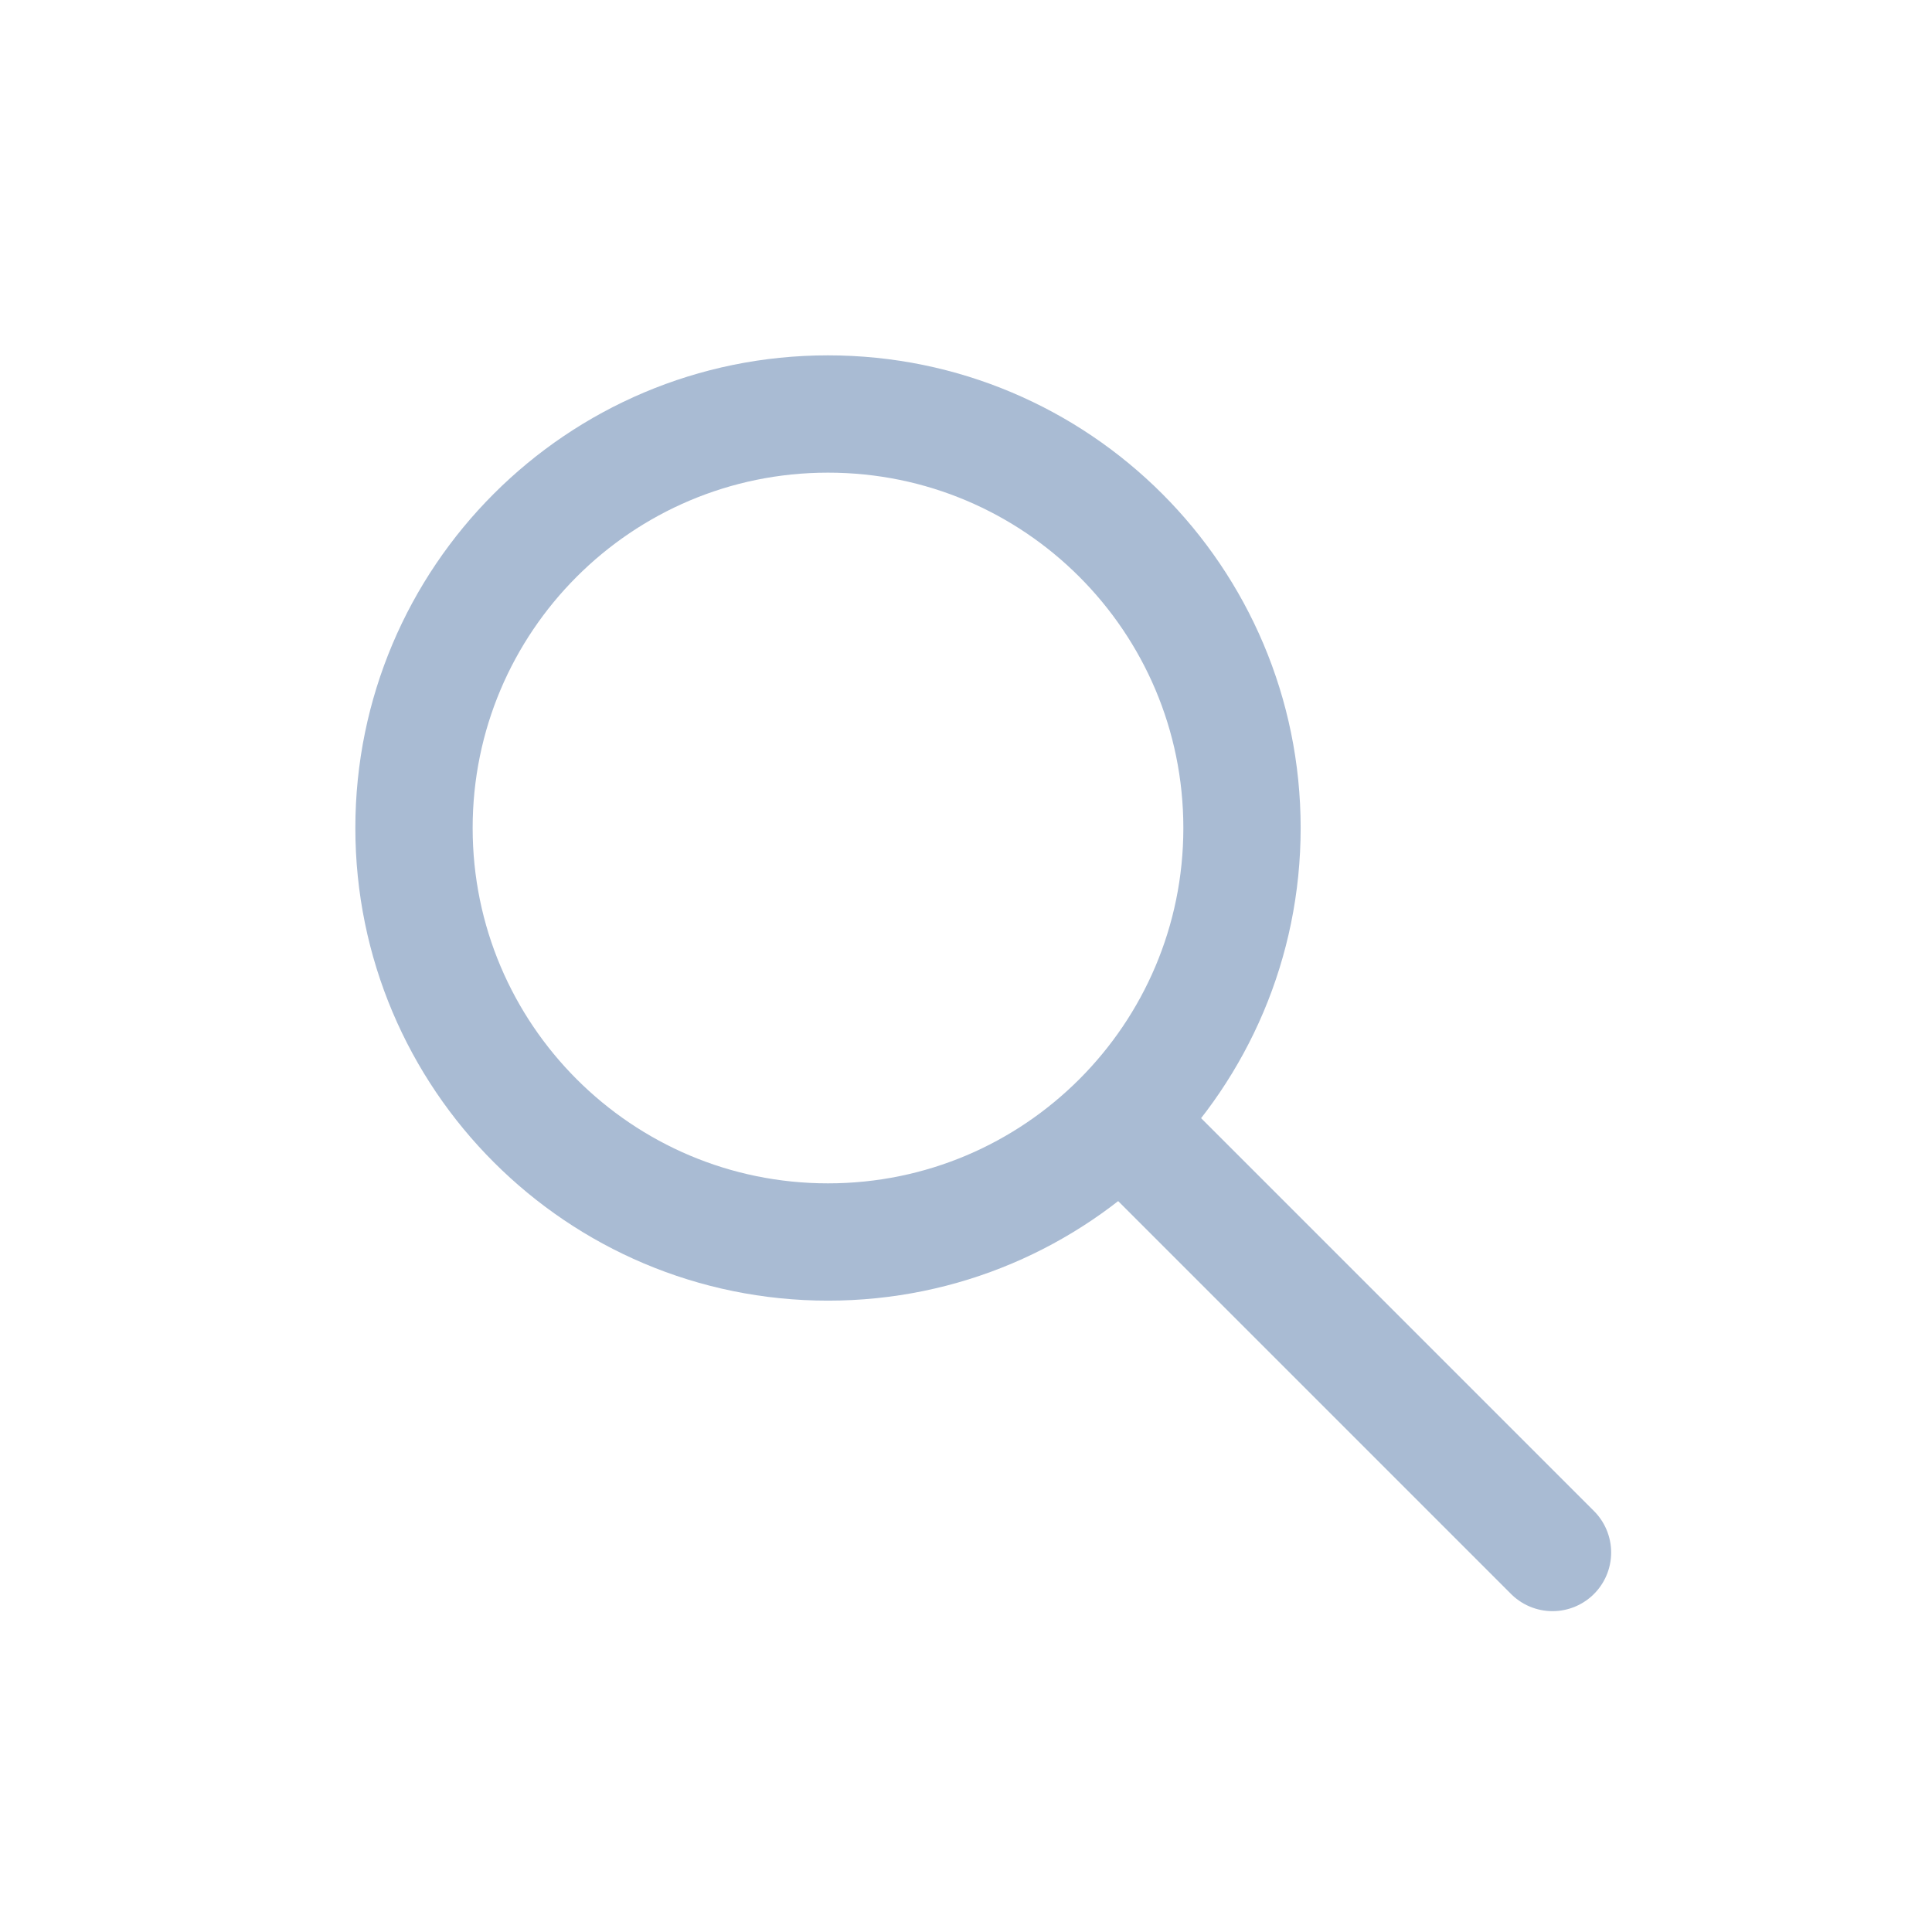
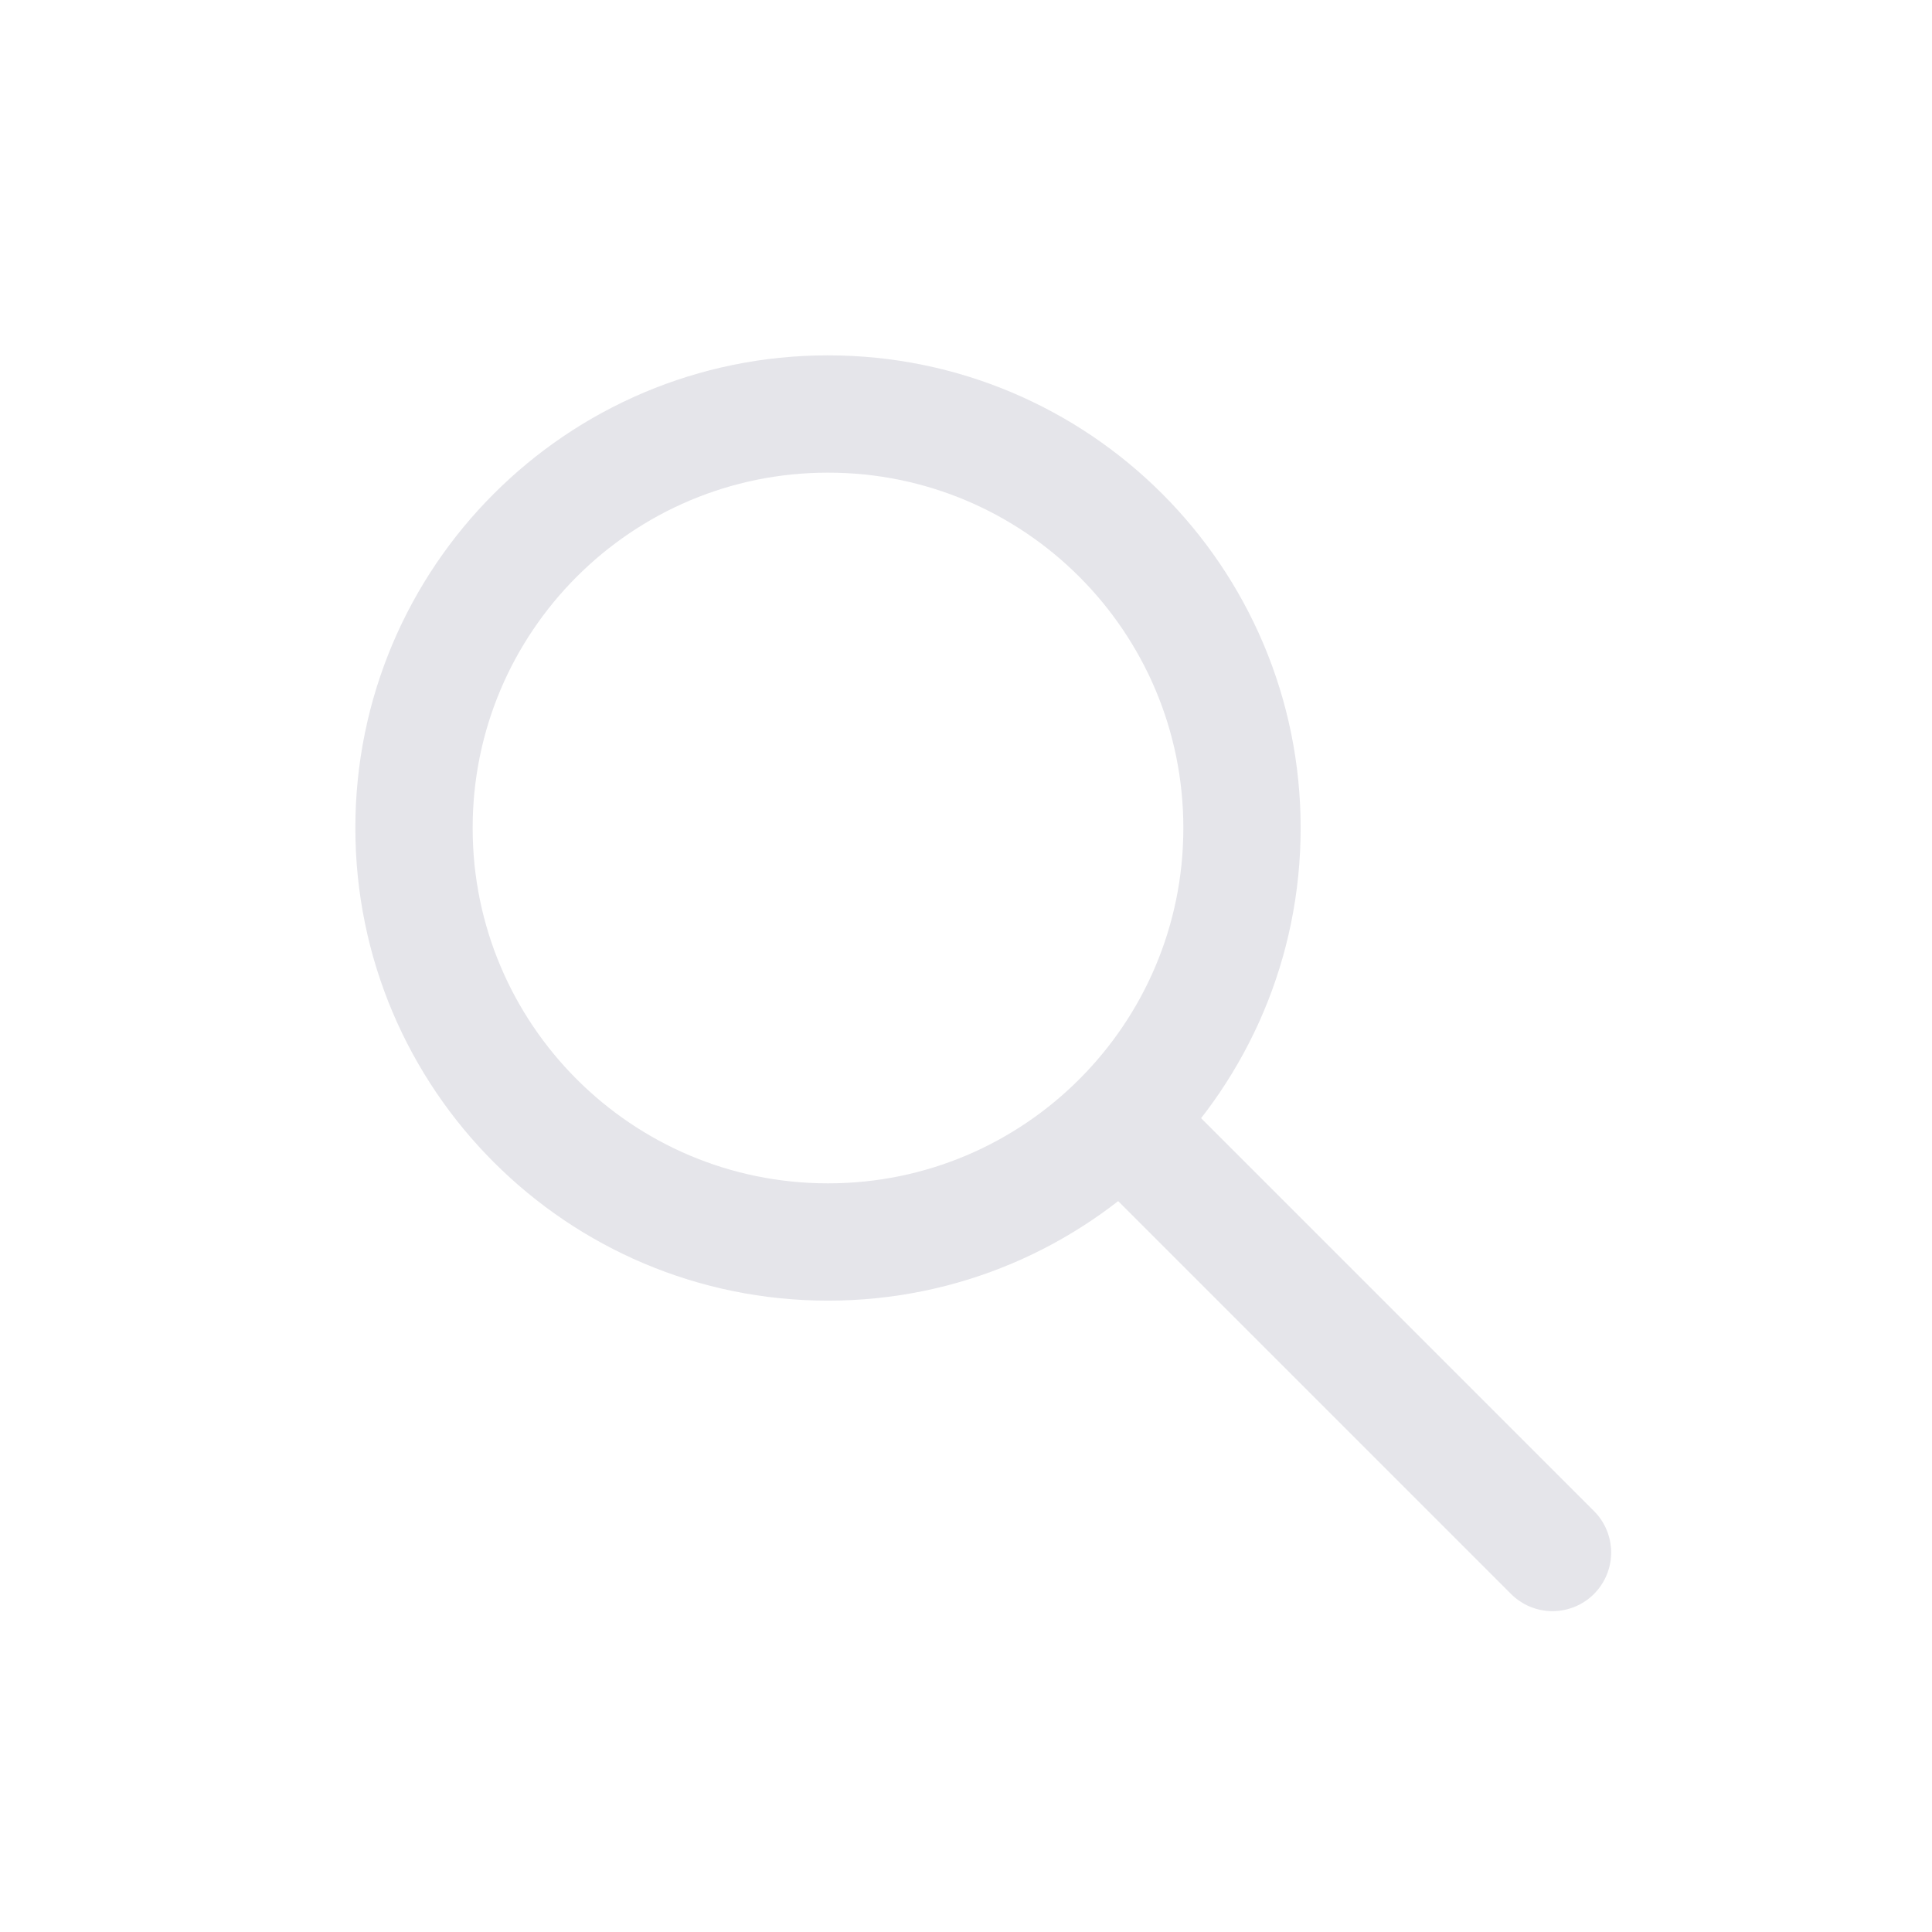
<svg xmlns="http://www.w3.org/2000/svg" width="28" height="28" viewBox="0 0 28 28">
-   <g fill="none" stroke="#A9BBD3" stroke-width="1.7" stroke-linecap="round" stroke-linejoin="round">
+   <g fill="none" stroke="#E5E5EA" stroke-width="1.7" stroke-linecap="round" stroke-linejoin="round">
    <circle cx="12" cy="12" r="6" />
    <path d="m16.5 16.5 6 6" />
  </g>
</svg>
